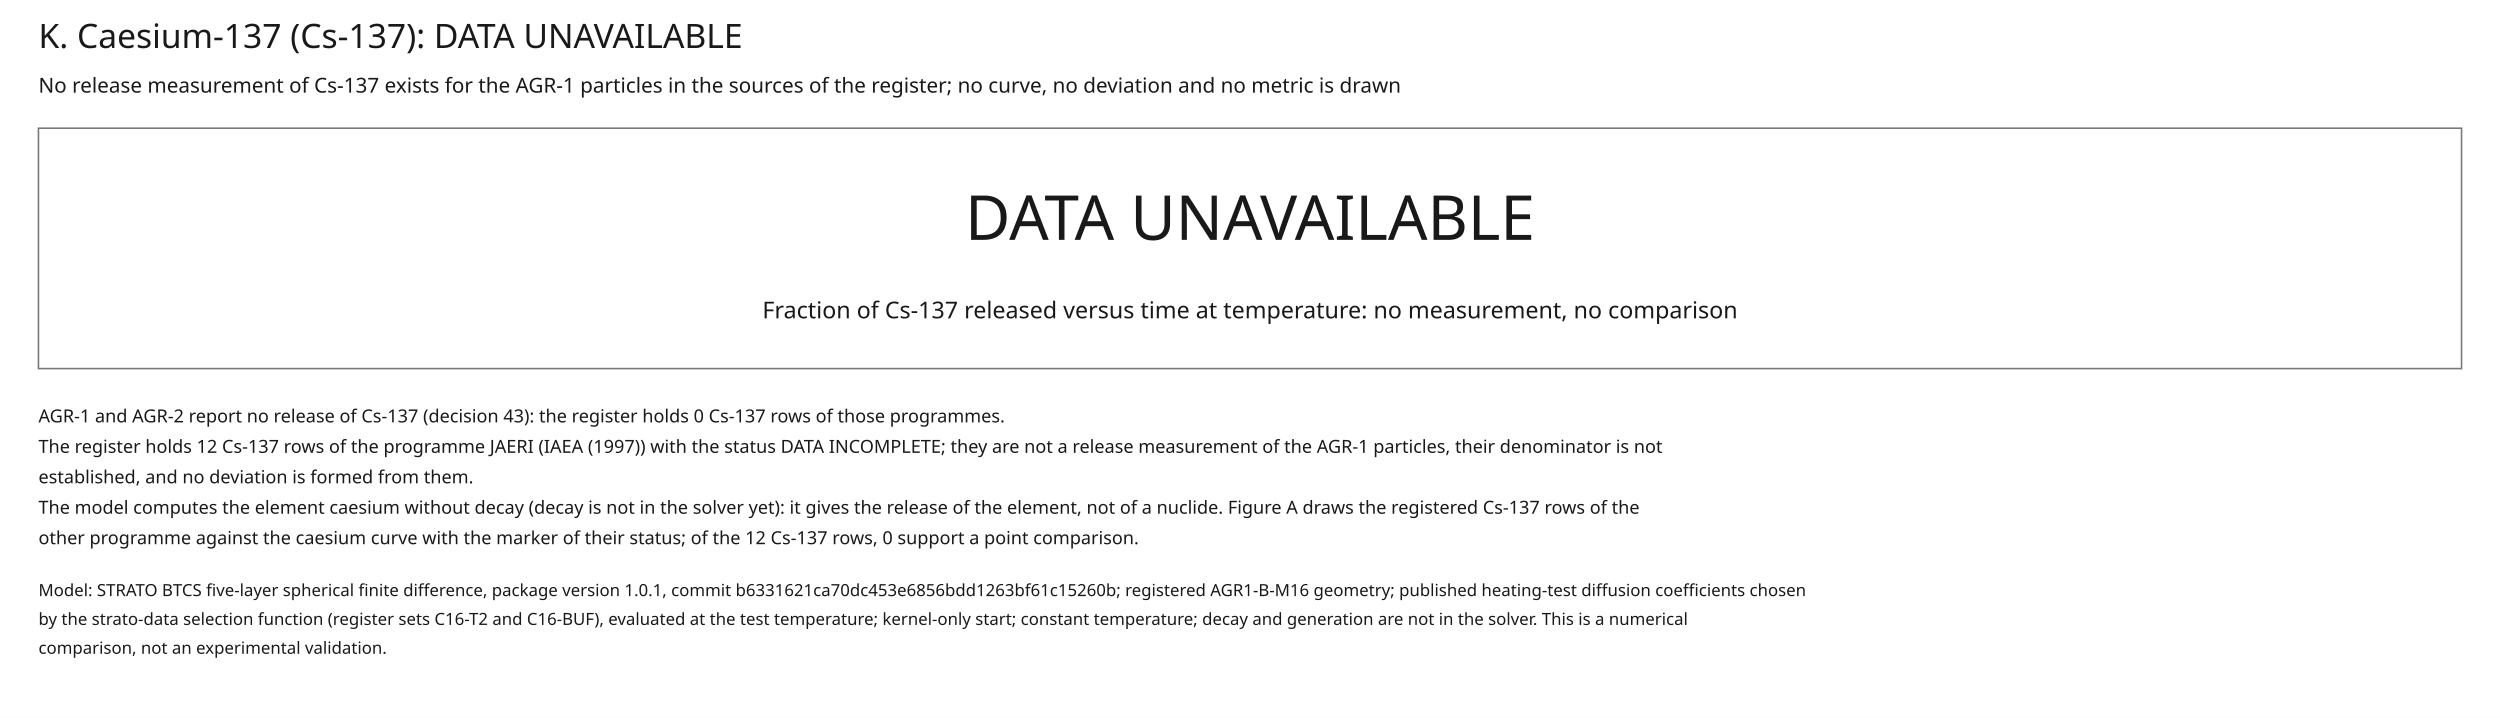
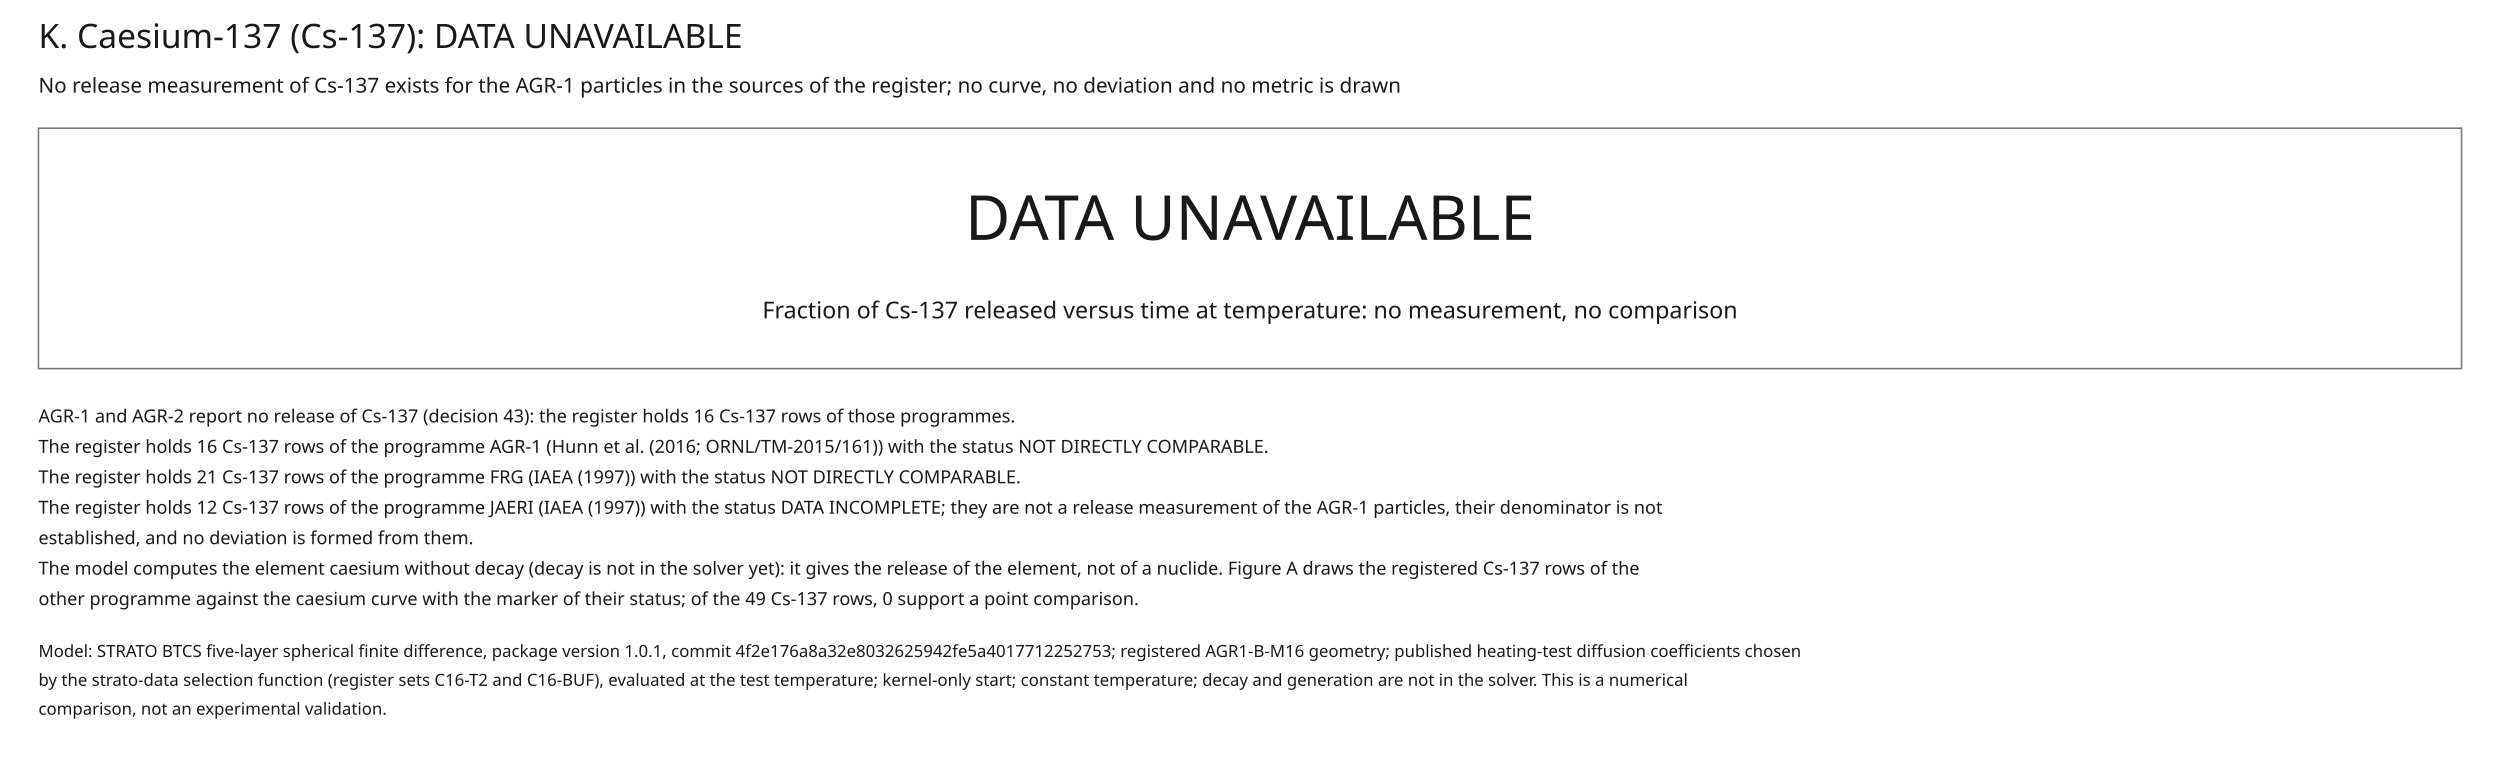
- <svg xmlns="http://www.w3.org/2000/svg" width="1560" height="448" viewBox="0 0 1560 448">
-   <rect x="0" y="0" width="1560" height="448" opacity="1" fill="#FFFFFF" stroke="none" />
+ <svg xmlns="http://www.w3.org/2000/svg" width="1560" height="486" viewBox="0 0 1560 486">
+   <rect x="0" y="0" width="1560" height="486" opacity="1" fill="#FFFFFF" stroke="none" />
  <text x="24" y="14" dy="0.76em" text-anchor="start" font-family="sans-serif" font-size="20.968" opacity="1" fill="#191919">
K. Caesium-137 (Cs-137): DATA UNAVAILABLE
</text>
  <text x="24" y="48" dy="0.76em" text-anchor="start" font-family="sans-serif" font-size="12.903" opacity="1" fill="#191919">
No release measurement of Cs-137 exists for the AGR-1 particles in the sources of the register; no curve, no deviation and no metric is drawn
</text>
  <rect x="24" y="80" width="1512" height="150" opacity="1" fill="none" stroke="#787878" />
  <text x="780" y="140" dy="0.5ex" text-anchor="middle" font-family="sans-serif" font-size="38.71" opacity="1" fill="#191919">
DATA UNAVAILABLE
</text>
  <text x="780" y="195" dy="0.5ex" text-anchor="middle" font-family="sans-serif" font-size="14.516" opacity="1" fill="#191919">
Fraction of Cs-137 released versus time at temperature: no measurement, no comparison
</text>
  <text x="24" y="255" dy="0.76em" text-anchor="start" font-family="sans-serif" font-size="11.29" opacity="1" fill="#191919">
- AGR-1 and AGR-2 report no release of Cs-137 (decision 43): the register holds 0 Cs-137 rows of those programmes.
+ AGR-1 and AGR-2 report no release of Cs-137 (decision 43): the register holds 16 Cs-137 rows of those programmes.
</text>
  <text x="24" y="274" dy="0.76em" text-anchor="start" font-family="sans-serif" font-size="11.29" opacity="1" fill="#191919">
+ The register holds 16 Cs-137 rows of the programme AGR-1 (Hunn et al. (2016; ORNL/TM-2015/161)) with the status NOT DIRECTLY COMPARABLE.
+ </text>
+   <text x="24" y="293" dy="0.76em" text-anchor="start" font-family="sans-serif" font-size="11.29" opacity="1" fill="#191919">
+ The register holds 21 Cs-137 rows of the programme FRG (IAEA (1997)) with the status NOT DIRECTLY COMPARABLE.
+ </text>
+   <text x="24" y="312" dy="0.76em" text-anchor="start" font-family="sans-serif" font-size="11.29" opacity="1" fill="#191919">
The register holds 12 Cs-137 rows of the programme JAERI (IAEA (1997)) with the status DATA INCOMPLETE; they are not a release measurement of the AGR-1 particles, their denominator is not
</text>
-   <text x="24" y="293" dy="0.76em" text-anchor="start" font-family="sans-serif" font-size="11.29" opacity="1" fill="#191919">
+   <text x="24" y="331" dy="0.76em" text-anchor="start" font-family="sans-serif" font-size="11.29" opacity="1" fill="#191919">
established, and no deviation is formed from them.
</text>
-   <text x="24" y="312" dy="0.76em" text-anchor="start" font-family="sans-serif" font-size="11.29" opacity="1" fill="#191919">
+   <text x="24" y="350" dy="0.76em" text-anchor="start" font-family="sans-serif" font-size="11.29" opacity="1" fill="#191919">
The model computes the element caesium without decay (decay is not in the solver yet): it gives the release of the element, not of a nuclide. Figure A draws the registered Cs-137 rows of the
</text>
-   <text x="24" y="331" dy="0.76em" text-anchor="start" font-family="sans-serif" font-size="11.29" opacity="1" fill="#191919">
- other programme against the caesium curve with the marker of their status; of the 12 Cs-137 rows, 0 support a point comparison.
+   <text x="24" y="369" dy="0.76em" text-anchor="start" font-family="sans-serif" font-size="11.29" opacity="1" fill="#191919">
+ other programme against the caesium curve with the marker of their status; of the 49 Cs-137 rows, 0 support a point comparison.
</text>
-   <text x="24" y="364" dy="0.76em" text-anchor="start" font-family="sans-serif" font-size="10.484" opacity="1" fill="#191919">
- Model: STRATO BTCS five-layer spherical finite difference, package version 1.0.1, commit b6331621ca70dc453e6856bdd1263bf61c15260b; registered AGR1-B-M16 geometry; published heating-test diffusion coefficients chosen
+   <text x="24" y="402" dy="0.76em" text-anchor="start" font-family="sans-serif" font-size="10.484" opacity="1" fill="#191919">
+ Model: STRATO BTCS five-layer spherical finite difference, package version 1.0.1, commit 4f2e176a8a32e8032625942fe5a4017712252753; registered AGR1-B-M16 geometry; published heating-test diffusion coefficients chosen
</text>
-   <text x="24" y="382" dy="0.76em" text-anchor="start" font-family="sans-serif" font-size="10.484" opacity="1" fill="#191919">
+   <text x="24" y="420" dy="0.76em" text-anchor="start" font-family="sans-serif" font-size="10.484" opacity="1" fill="#191919">
by the strato-data selection function (register sets C16-T2 and C16-BUF), evaluated at the test temperature; kernel-only start; constant temperature; decay and generation are not in the solver. This is a numerical
</text>
-   <text x="24" y="400" dy="0.76em" text-anchor="start" font-family="sans-serif" font-size="10.484" opacity="1" fill="#191919">
+   <text x="24" y="438" dy="0.76em" text-anchor="start" font-family="sans-serif" font-size="10.484" opacity="1" fill="#191919">
comparison, not an experimental validation.
</text>
</svg>
